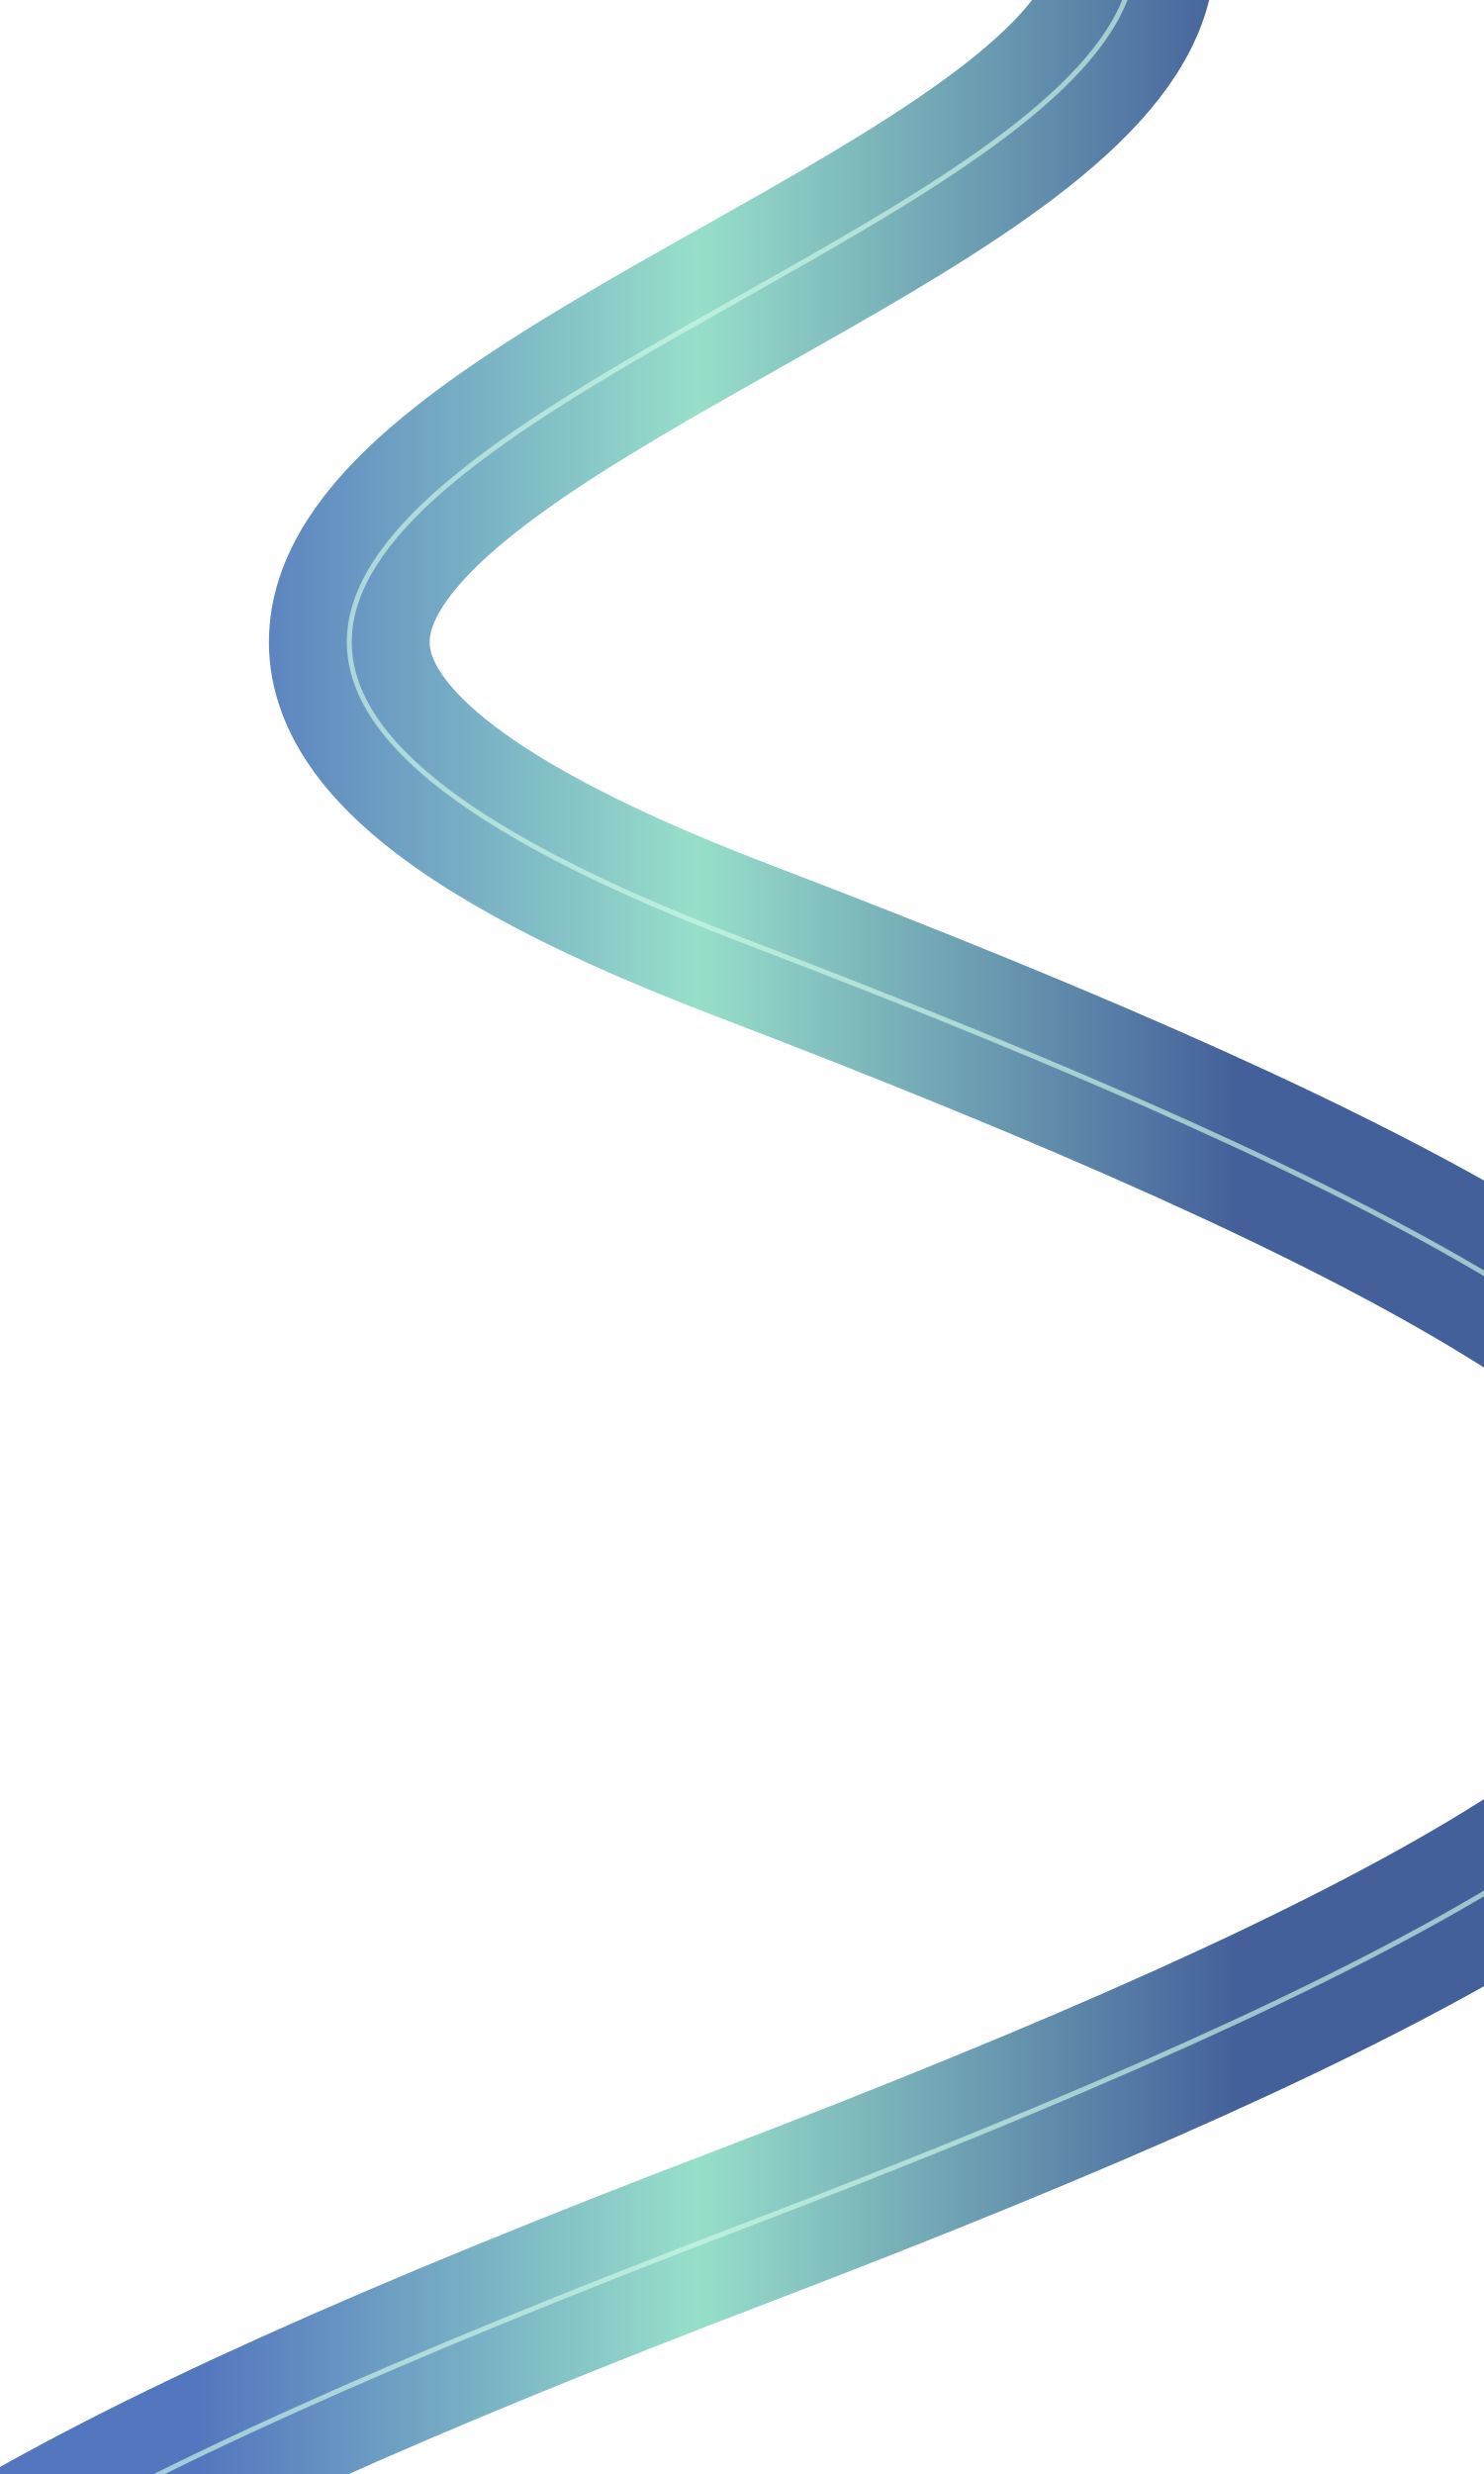
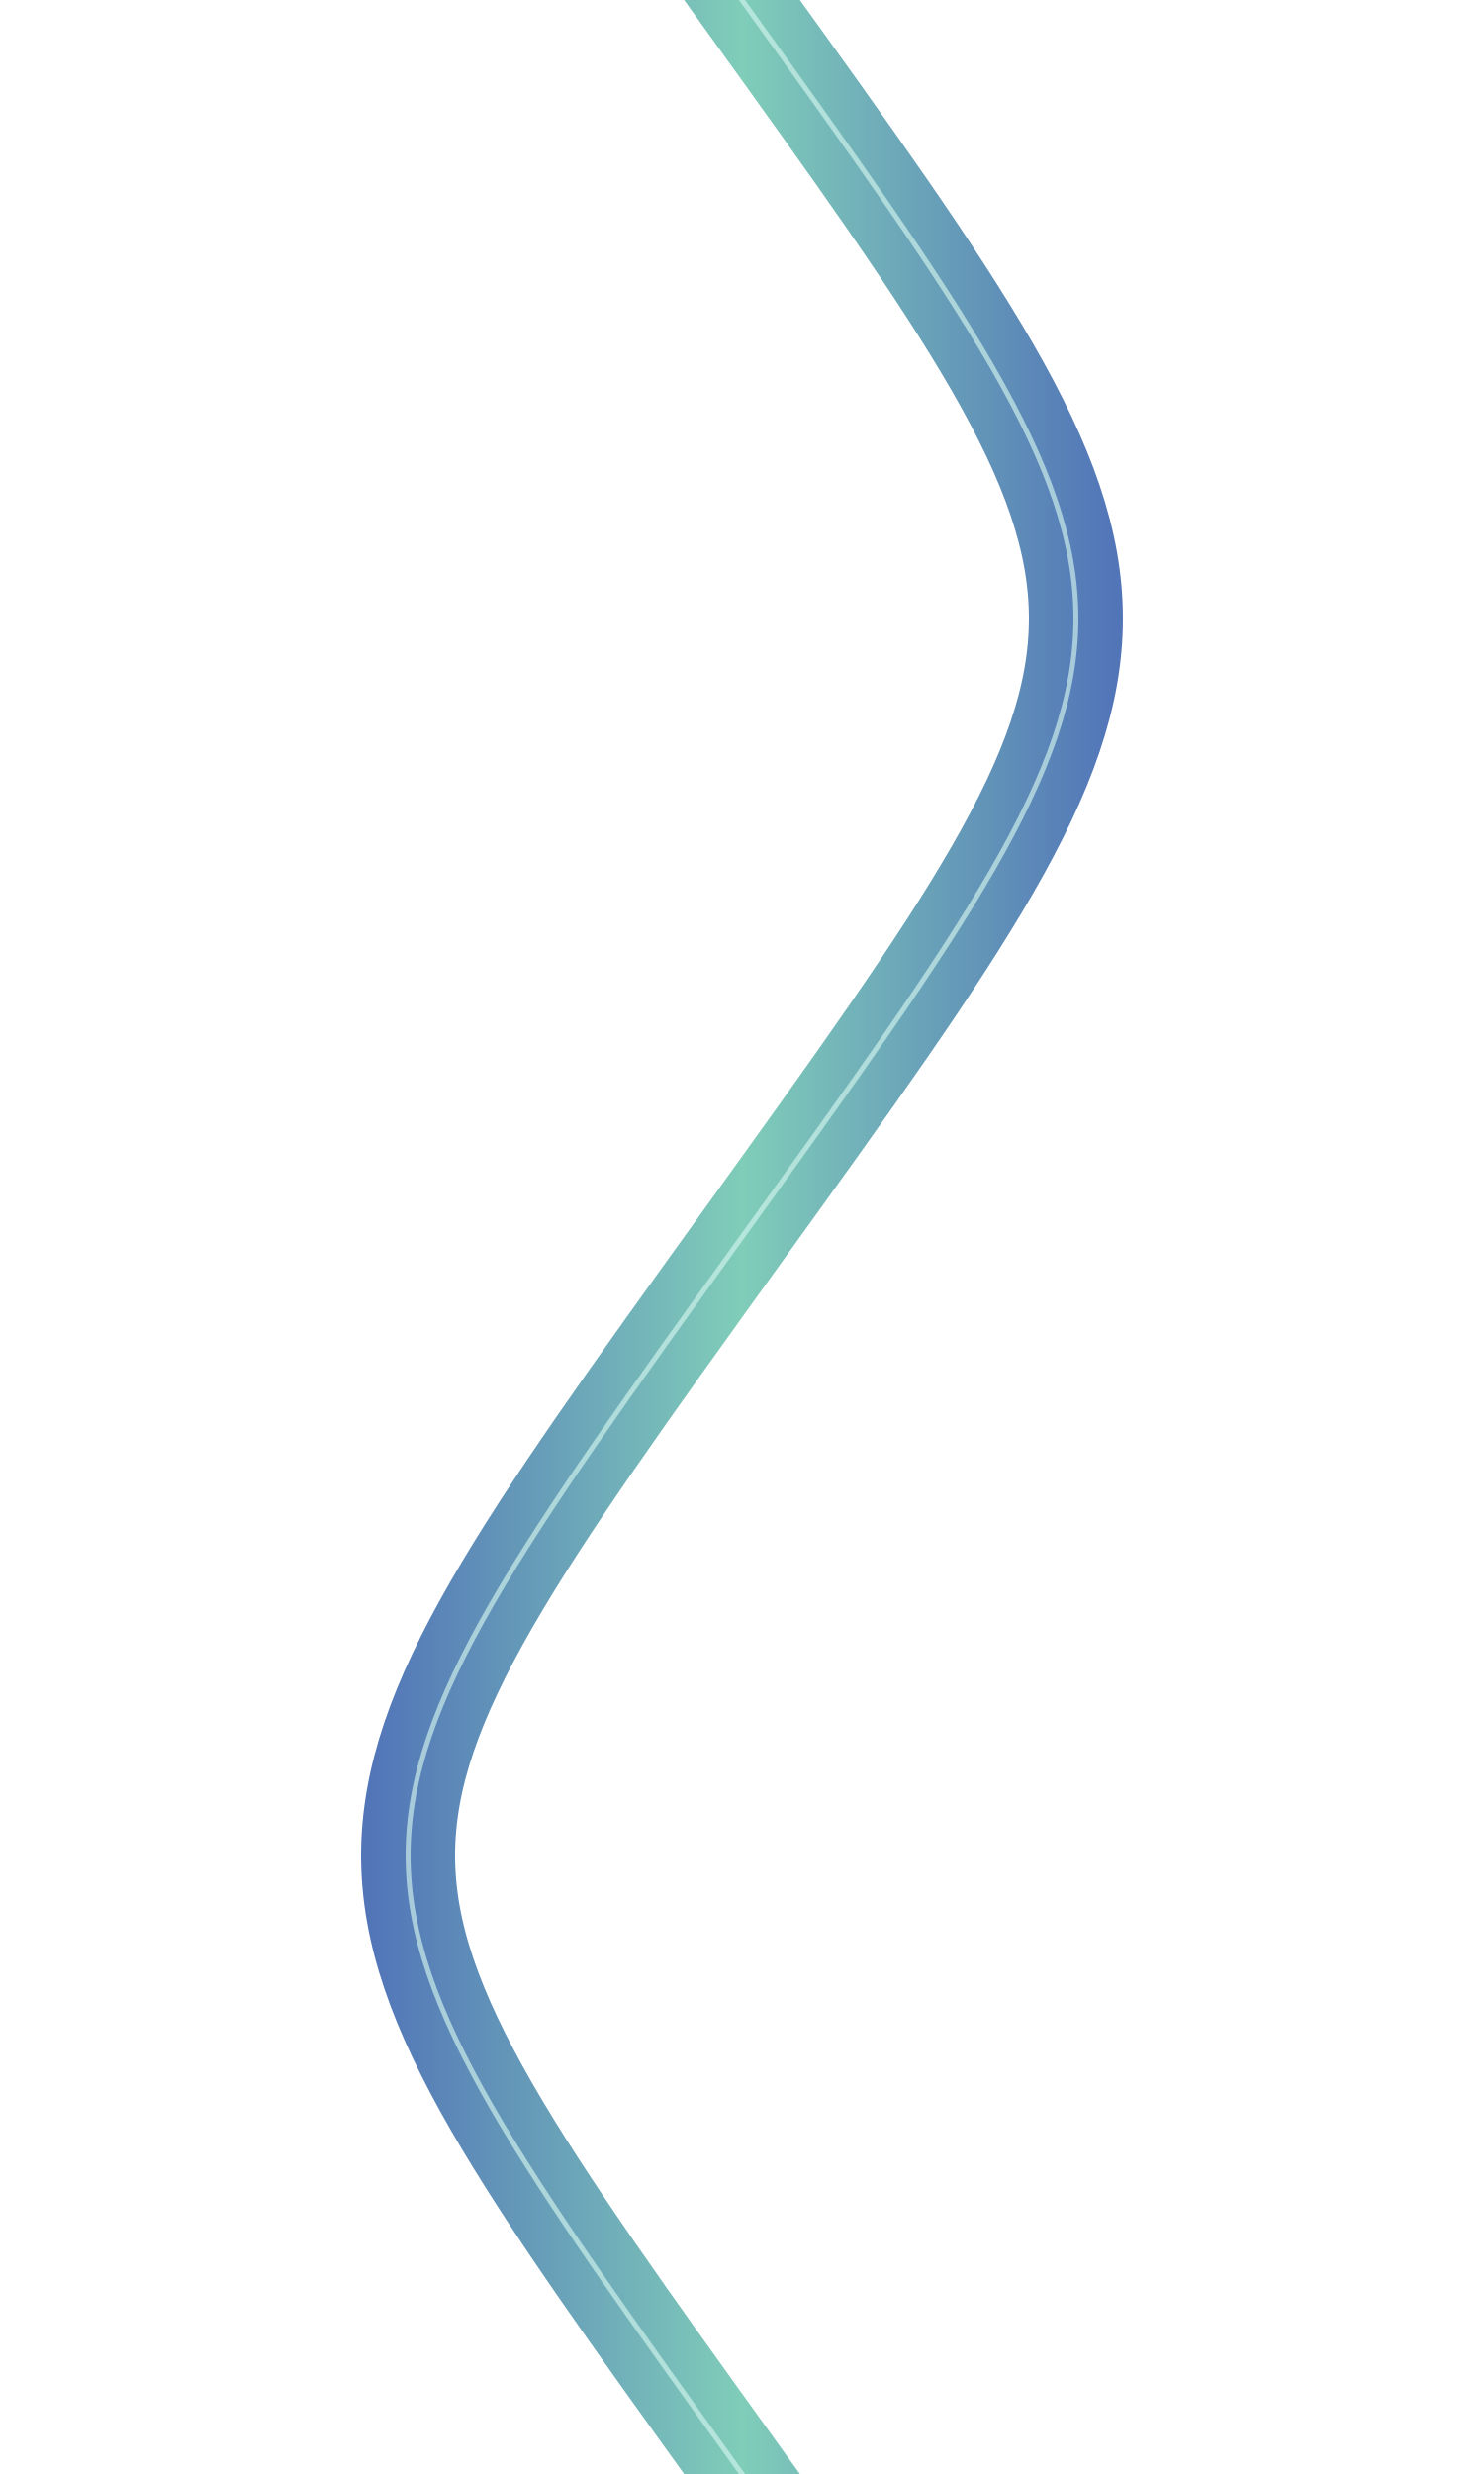
- <svg xmlns="http://www.w3.org/2000/svg" viewBox="0 0 600 1000" fill="none">
+ <svg xmlns="http://www.w3.org/2000/svg" viewBox="0 0 600 1000" preserveAspectRatio="none" fill="none">
  <defs>
-     <linearGradient id="r" x1="80" y1="0" x2="500" y2="0" gradientUnits="userSpaceOnUse">
-       <stop stop-color="#5376be" />
-       <stop offset=".48" stop-color="#97dfca" />
-       <stop offset="1" stop-color="#44609b" />
+     <linearGradient id="ribbon" x1="150" y1="0" x2="450" y2="0" gradientUnits="userSpaceOnUse">
+       <stop stop-color="#5275b8" />
+       <stop offset=".5" stop-color="#80cdb9" />
+       <stop offset="1" stop-color="#5275b8" />
    </linearGradient>
  </defs>
-   <path d="M300-140C850 70-250 170 300 380S850 690 300 900-250 1210 300 1420" stroke="url(#r)" stroke-width="65" />
-   <path d="M300-140C850 70-250 170 300 380S850 690 300 900-250 1210 300 1420" stroke="#cff9e8" stroke-opacity=".65" stroke-width="2" />
+   <path d="M300-1000 C480-750 480-750 300-500 S120-250 300 0 S480 250 300 500 S120 750 300 1000 S480 1250 300 1500" stroke="url(#ribbon)" stroke-width="38" />
+   <path d="M300-1000 C480-750 480-750 300-500 S120-250 300 0 S480 250 300 500 S120 750 300 1000 S480 1250 300 1500" stroke="#d2f5ec" stroke-opacity=".65" stroke-width="2" />
</svg>
